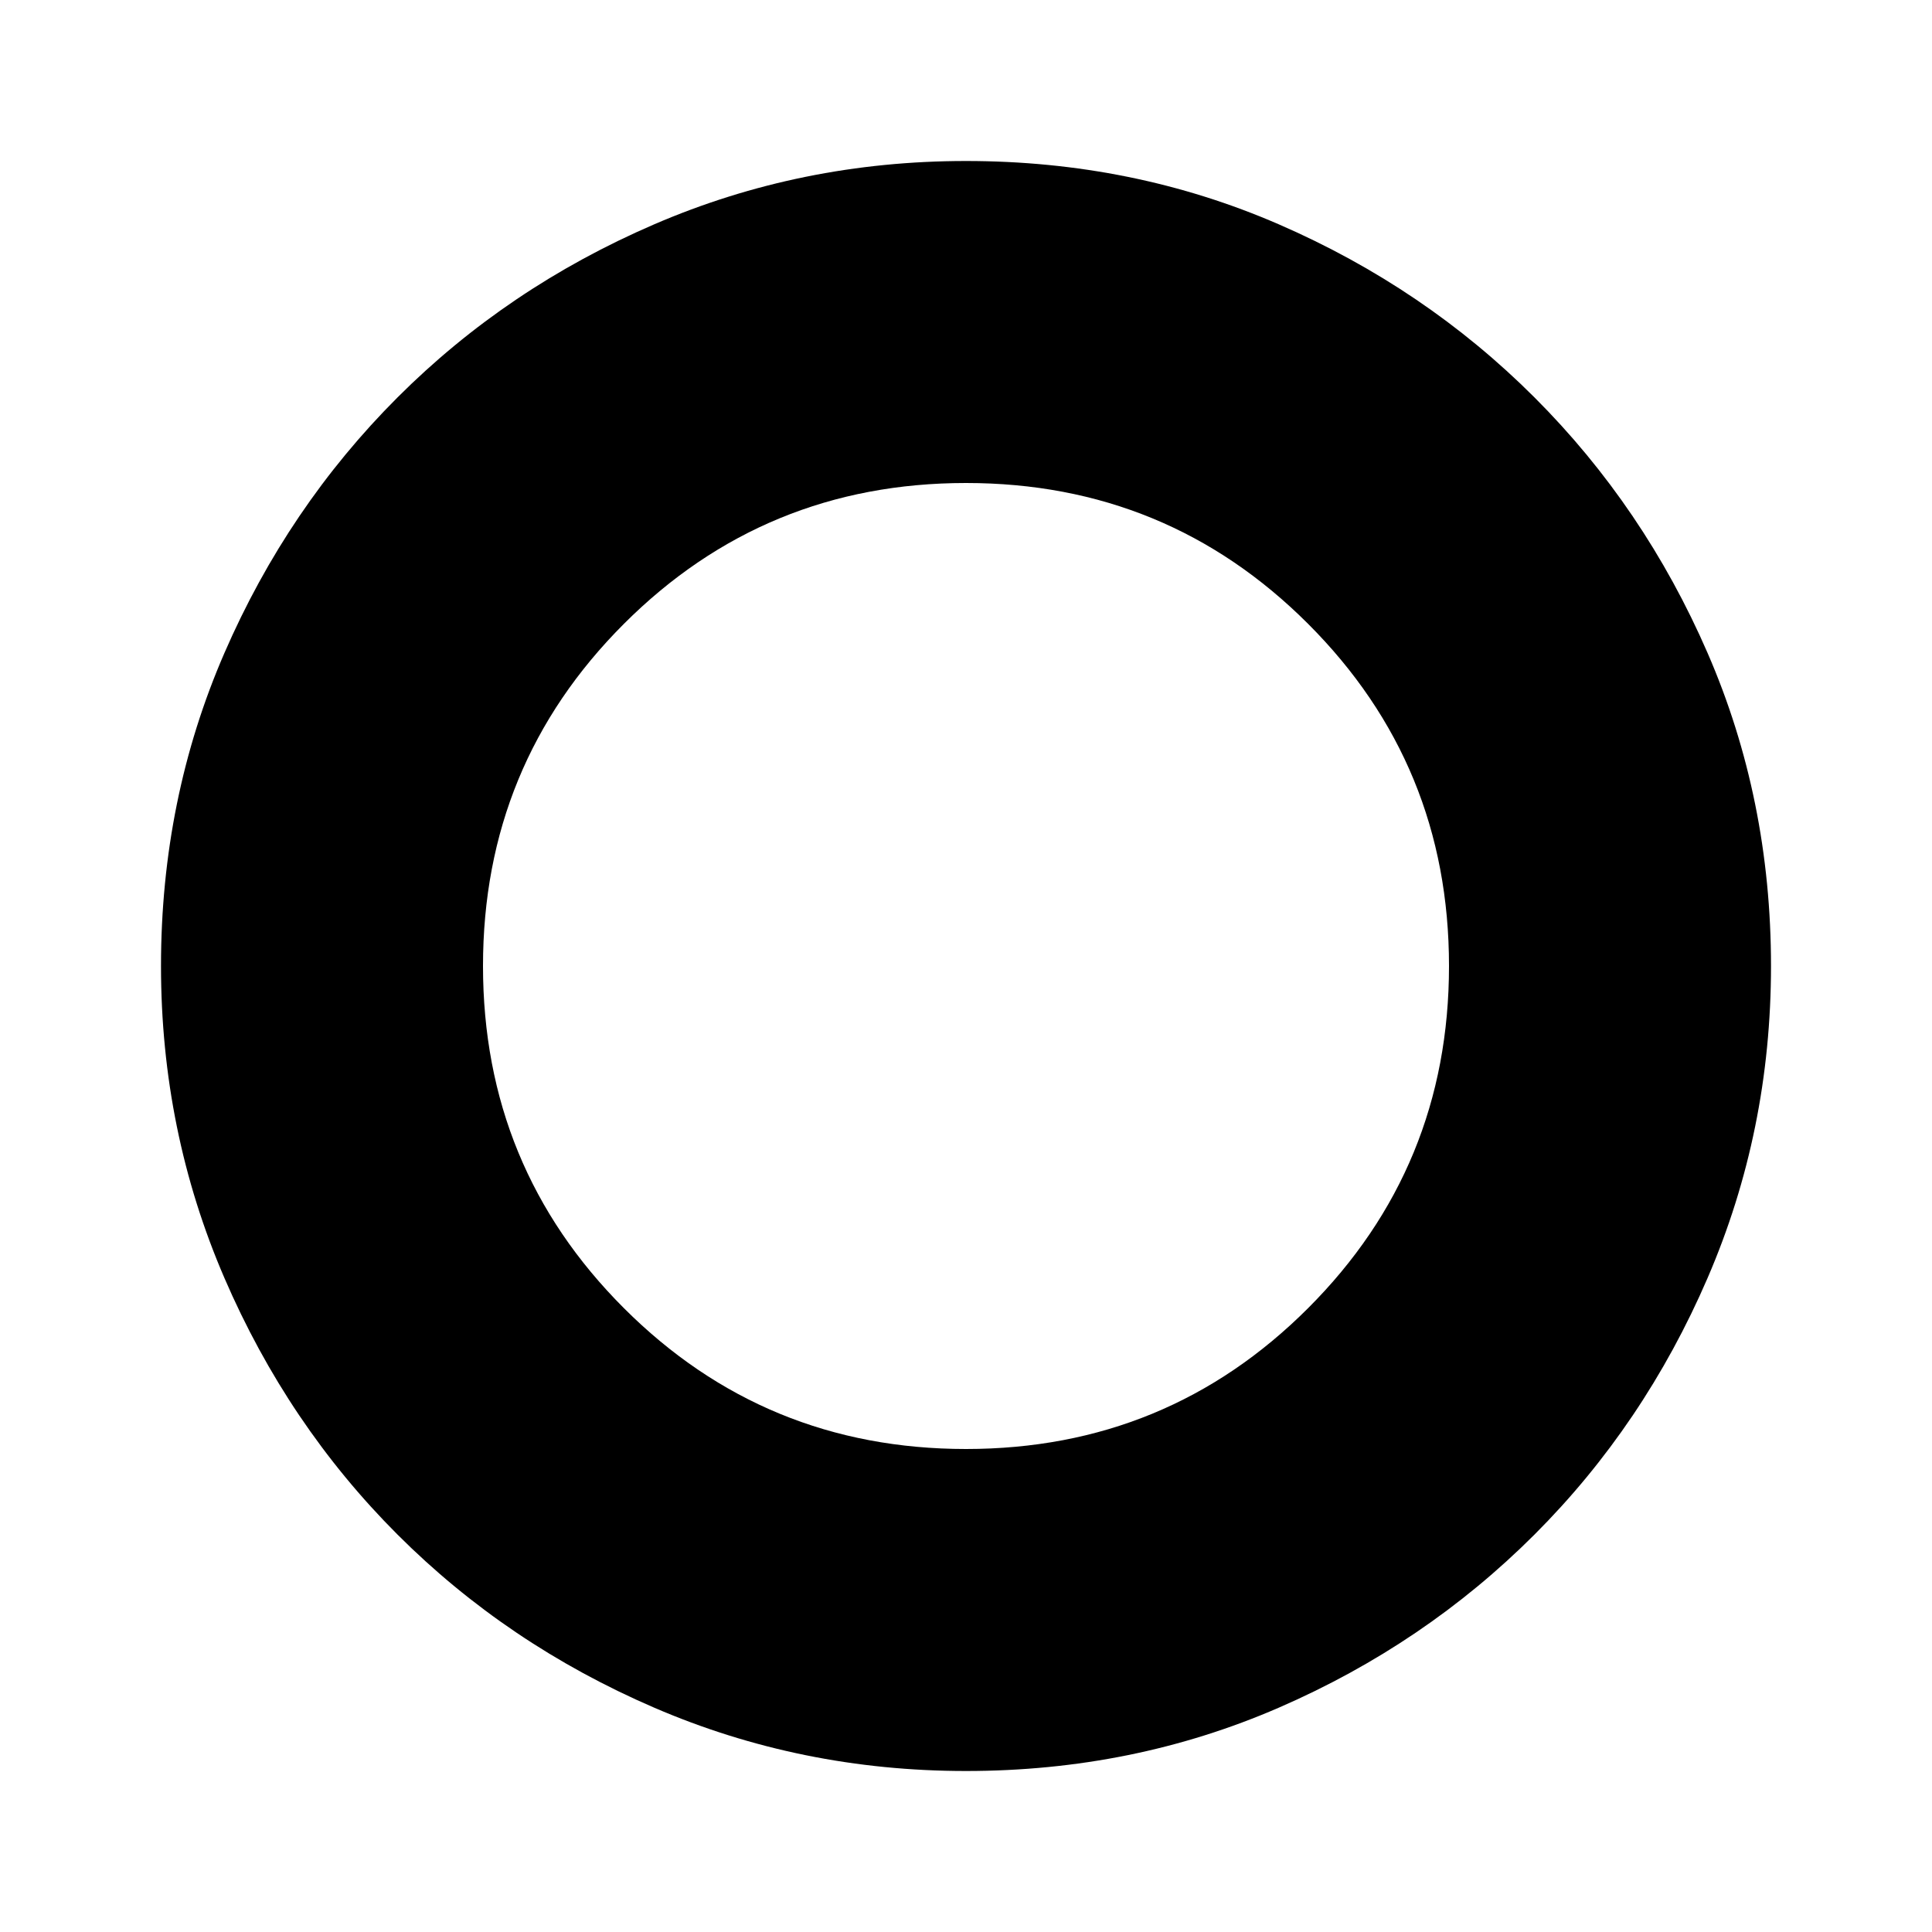
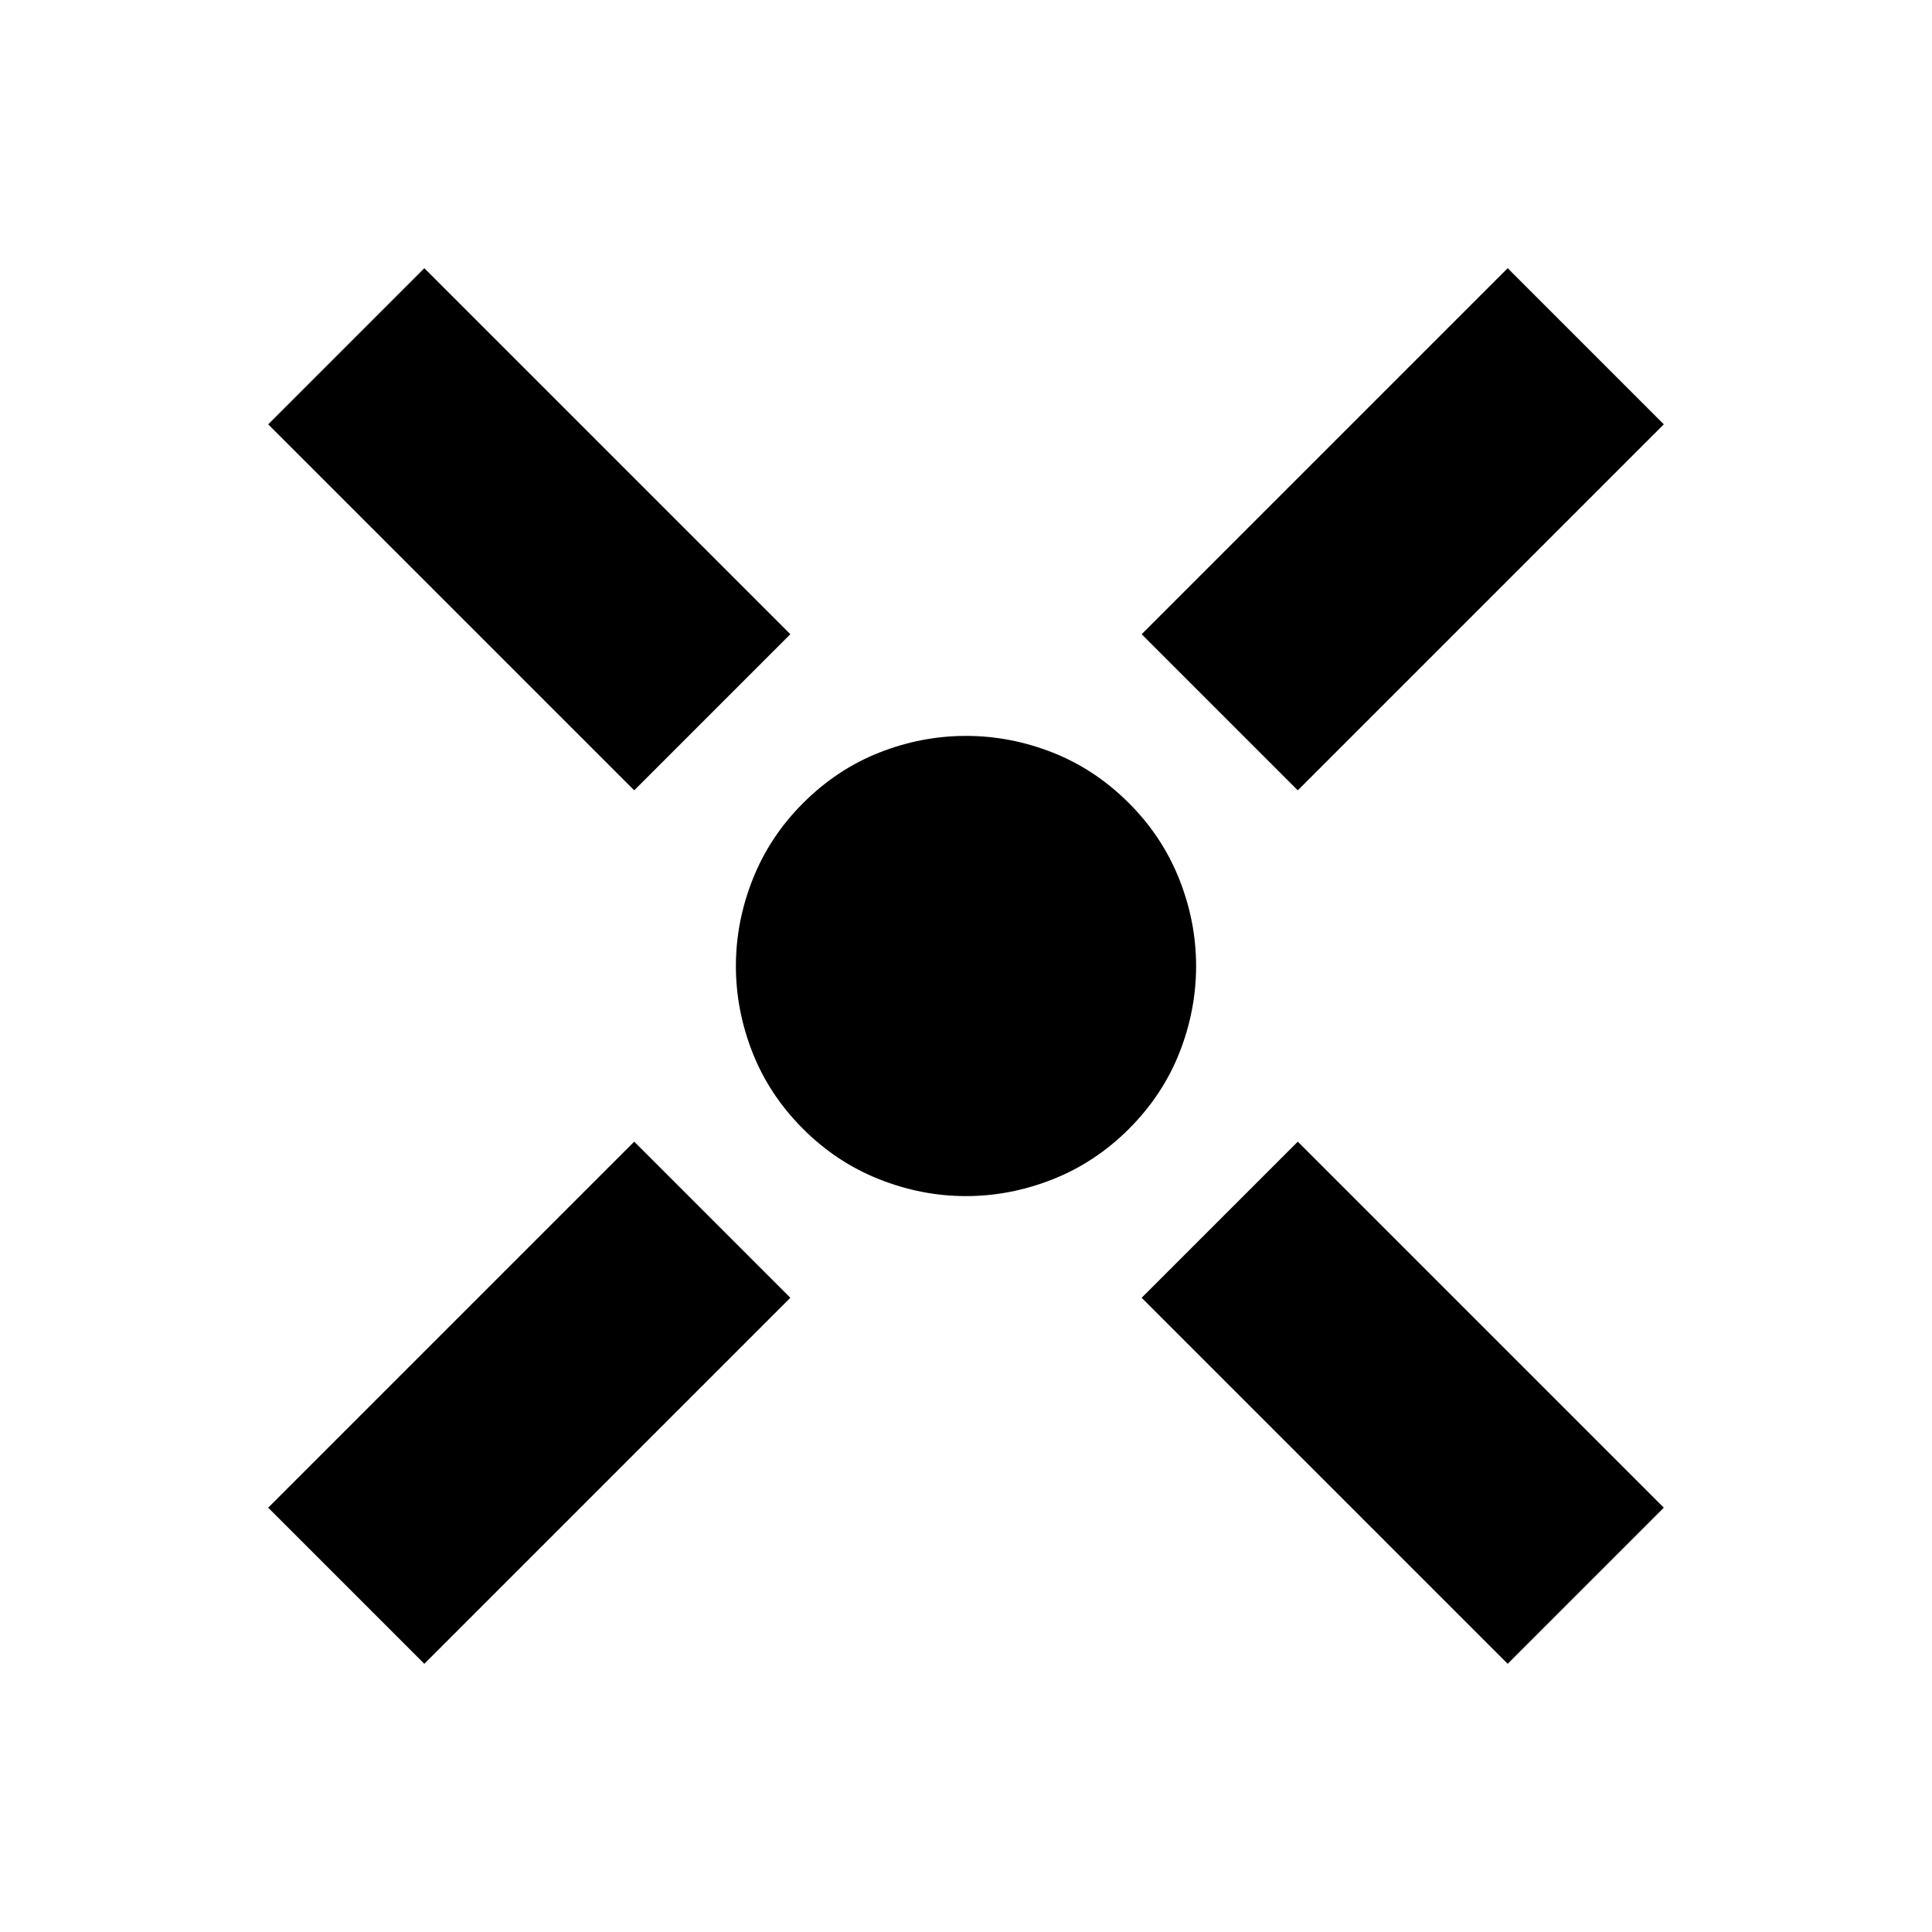
<svg xmlns="http://www.w3.org/2000/svg" height="24px" viewBox="0 -960 960 960" width="24px" fill="#000000" version="1.1" id="svg1">
  <defs id="defs1" />
-   <path d="M480-80q-82 0-155-31.5t-127.5-86Q143-252 111.5-325T80-480q0-83 31.5-155.5t86-127Q252-817 325-848.5T480-880q83 0 155.5 31.5t127 86q54.5 54.5 86 127T880-480q0 82-31.5 155t-86 127.5q-54.5 54.5-127 86T480-80Zm0-160q100 0 170-70t70-170q0-100-70-170t-170-70q-100 0-170 70t-70 170q0 100 70 170t170 70Z" id="path1" />
+   <g id="g6" transform="matrix(0.8228109,-0.8228109,0.8228109,0.8228109,480,309.8985)">
+     <path d="m 480,-381.621 c -13.445,0 -26.152,-2.582 -38.122,-7.747 -11.969,-5.165 -22.422,-12.215 -31.358,-21.152 -8.936,-8.936 -15.987,-19.389 -21.152,-31.358 -5.165,-11.969 -7.747,-24.677 -7.747,-38.122 0,-13.609 2.582,-26.357 7.747,-38.245 5.165,-11.887 12.215,-22.299 21.152,-31.235 8.936,-8.936 19.389,-15.987 31.358,-21.152 11.969,-5.165 24.677,-7.747 38.122,-7.747 13.609,0 26.357,2.582 38.245,7.747 11.887,5.165 22.299,12.215 31.235,21.152 8.936,8.936 15.987,19.348 21.152,31.235 5.165,11.887 7.747,24.636 7.747,38.245 0,13.445 -2.582,26.152 -7.747,38.122 -5.165,11.969 -12.215,22.422 -21.152,31.358 -8.936,8.936 -19.348,15.987 -31.235,21.152 -11.887,5.165 -24.636,7.747 -38.245,7.747 z" id="path1" style="stroke:none;stroke-width:0.246" />
+     <path style="fill:none;stroke:#000000;stroke-width:94.28;stroke-dasharray:none;stroke-dashoffset:0" d="M 105.734,-480 H 326.772" id="path2" />
+     <path style="fill:none;stroke:#000000;stroke-width:94.28;stroke-dasharray:none;stroke-dashoffset:0" d="M 633.228,-480 H 854.266" id="path3" />
+     <path style="fill:none;stroke:#000000;stroke-width:94.28;stroke-dasharray:none;stroke-dashoffset:0" d="m 480,-854.266 v 221.038" id="path5" />
+     <path style="fill:none;stroke:#000000;stroke-width:94.28;stroke-dasharray:none;stroke-dashoffset:0" d="m 480,-326.772 v 221.038" id="path6" />
+   </g>
</svg>
